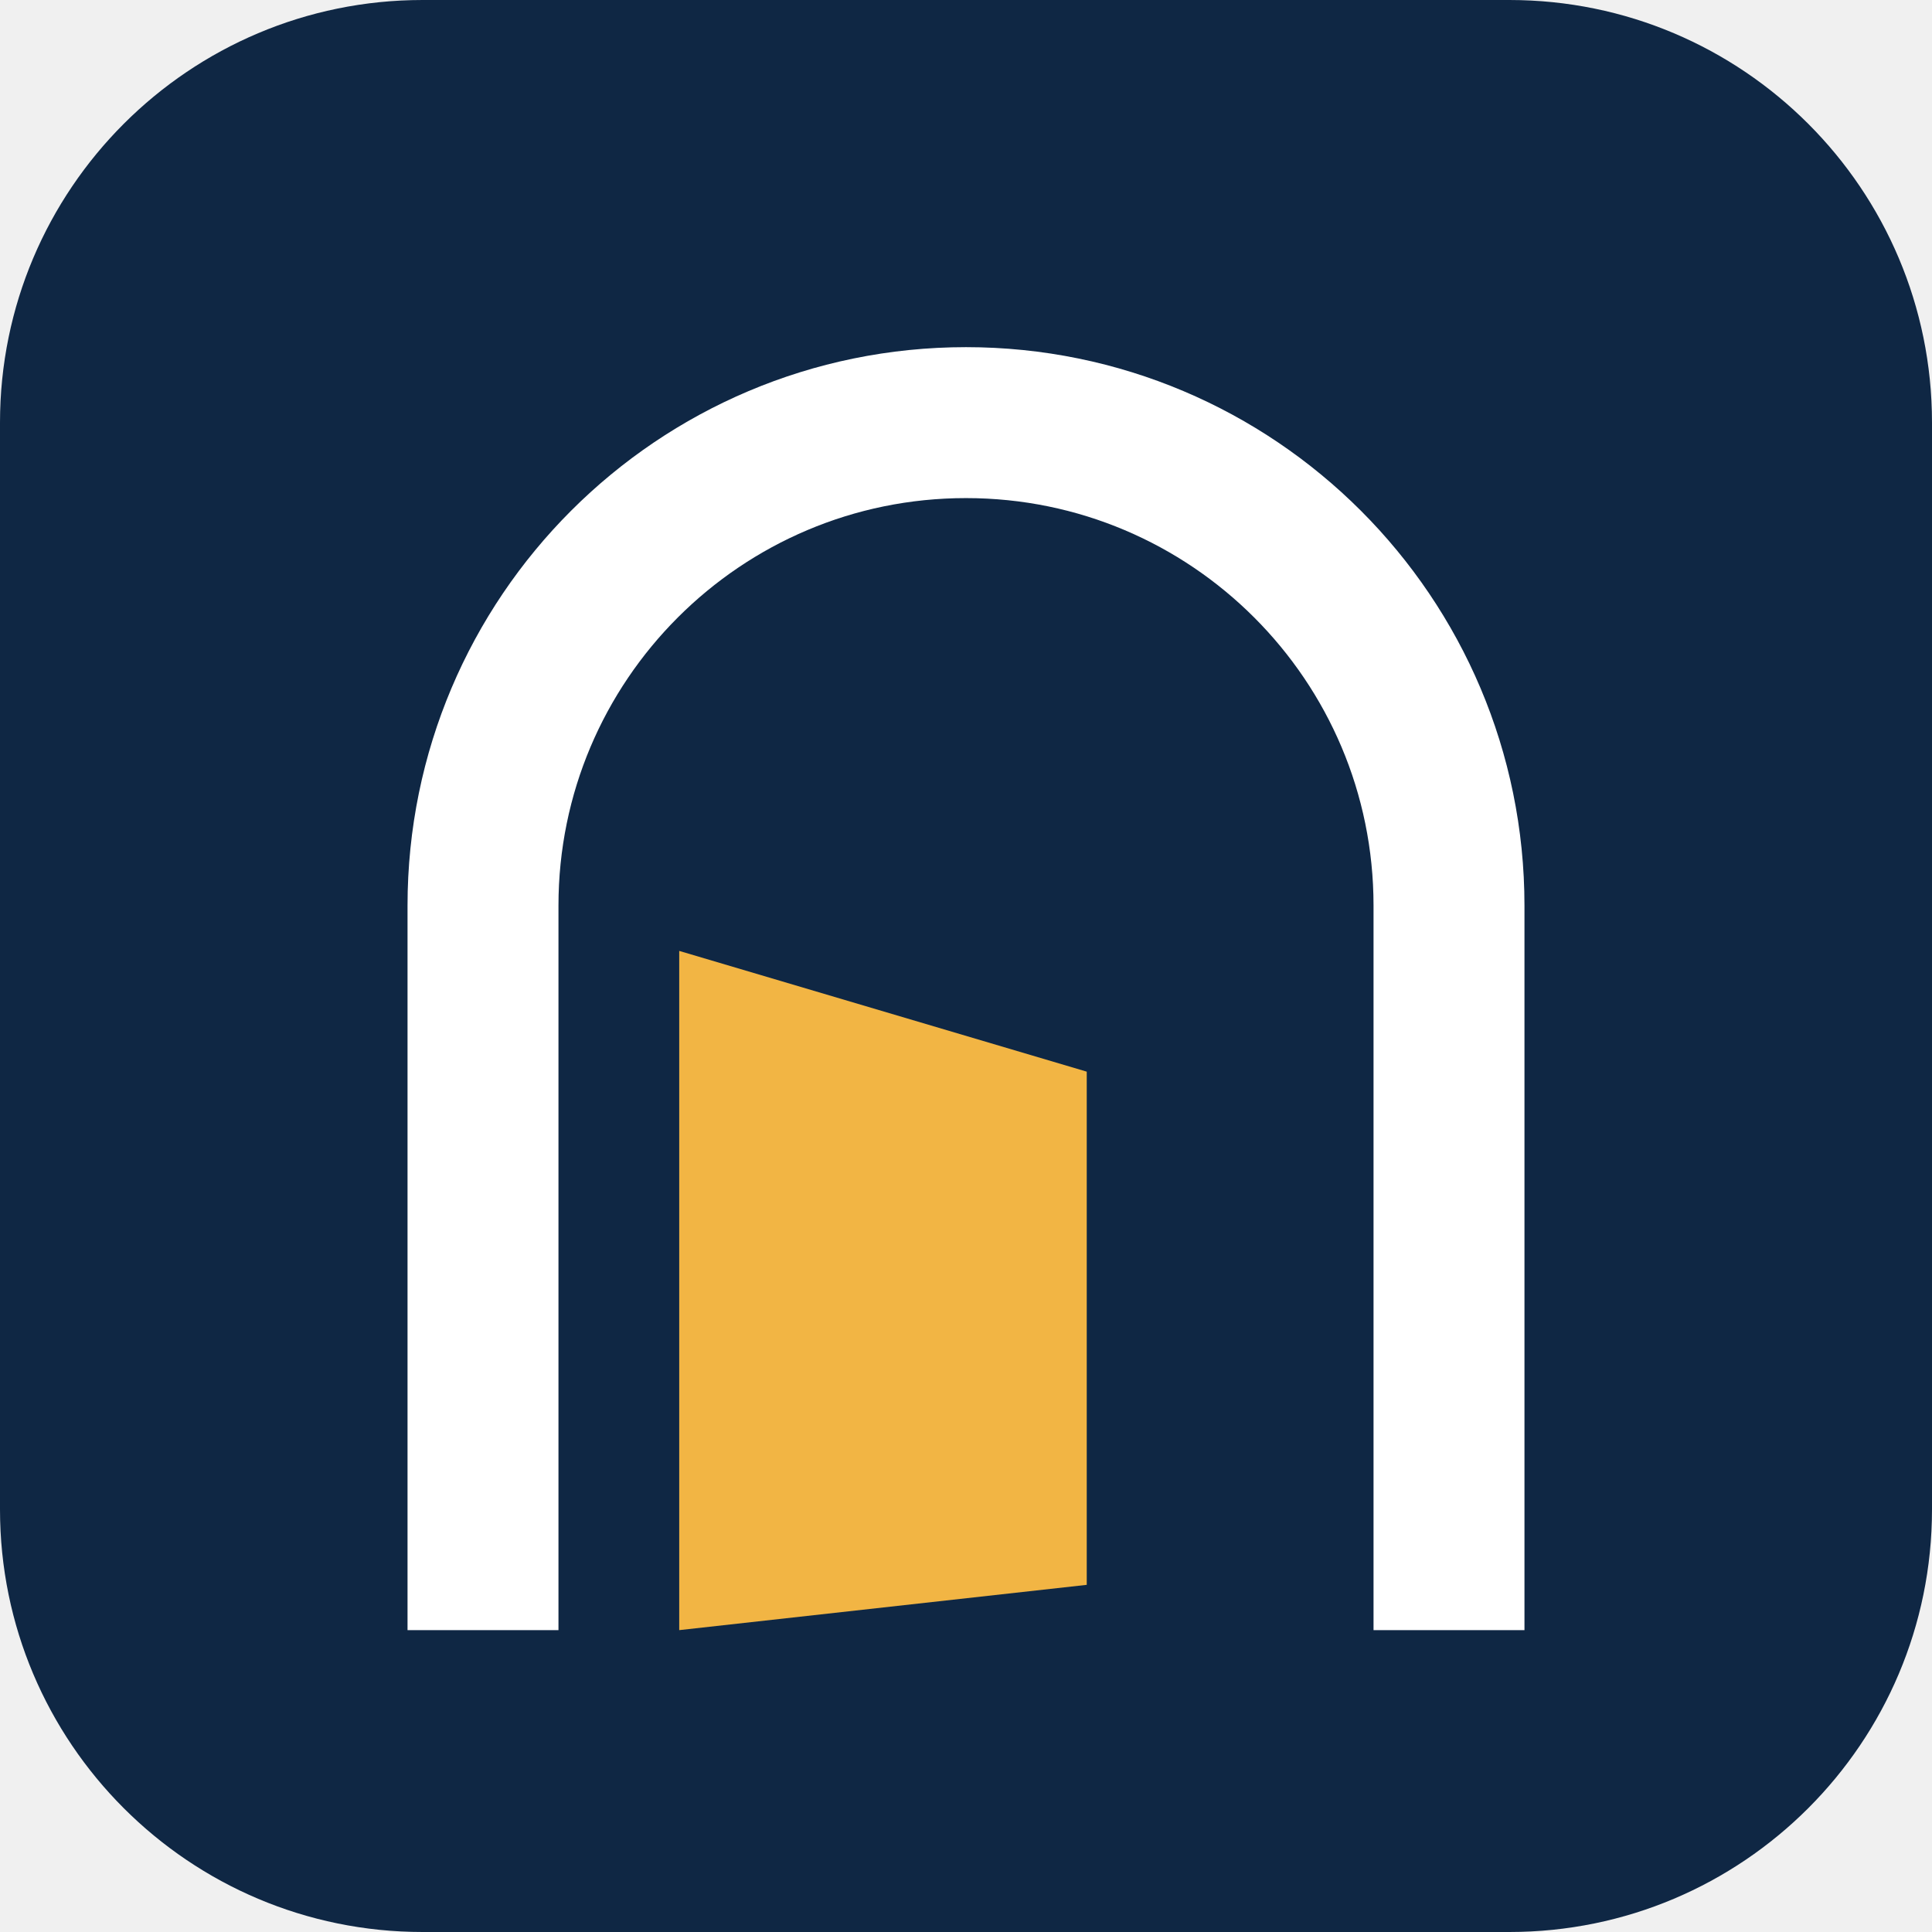
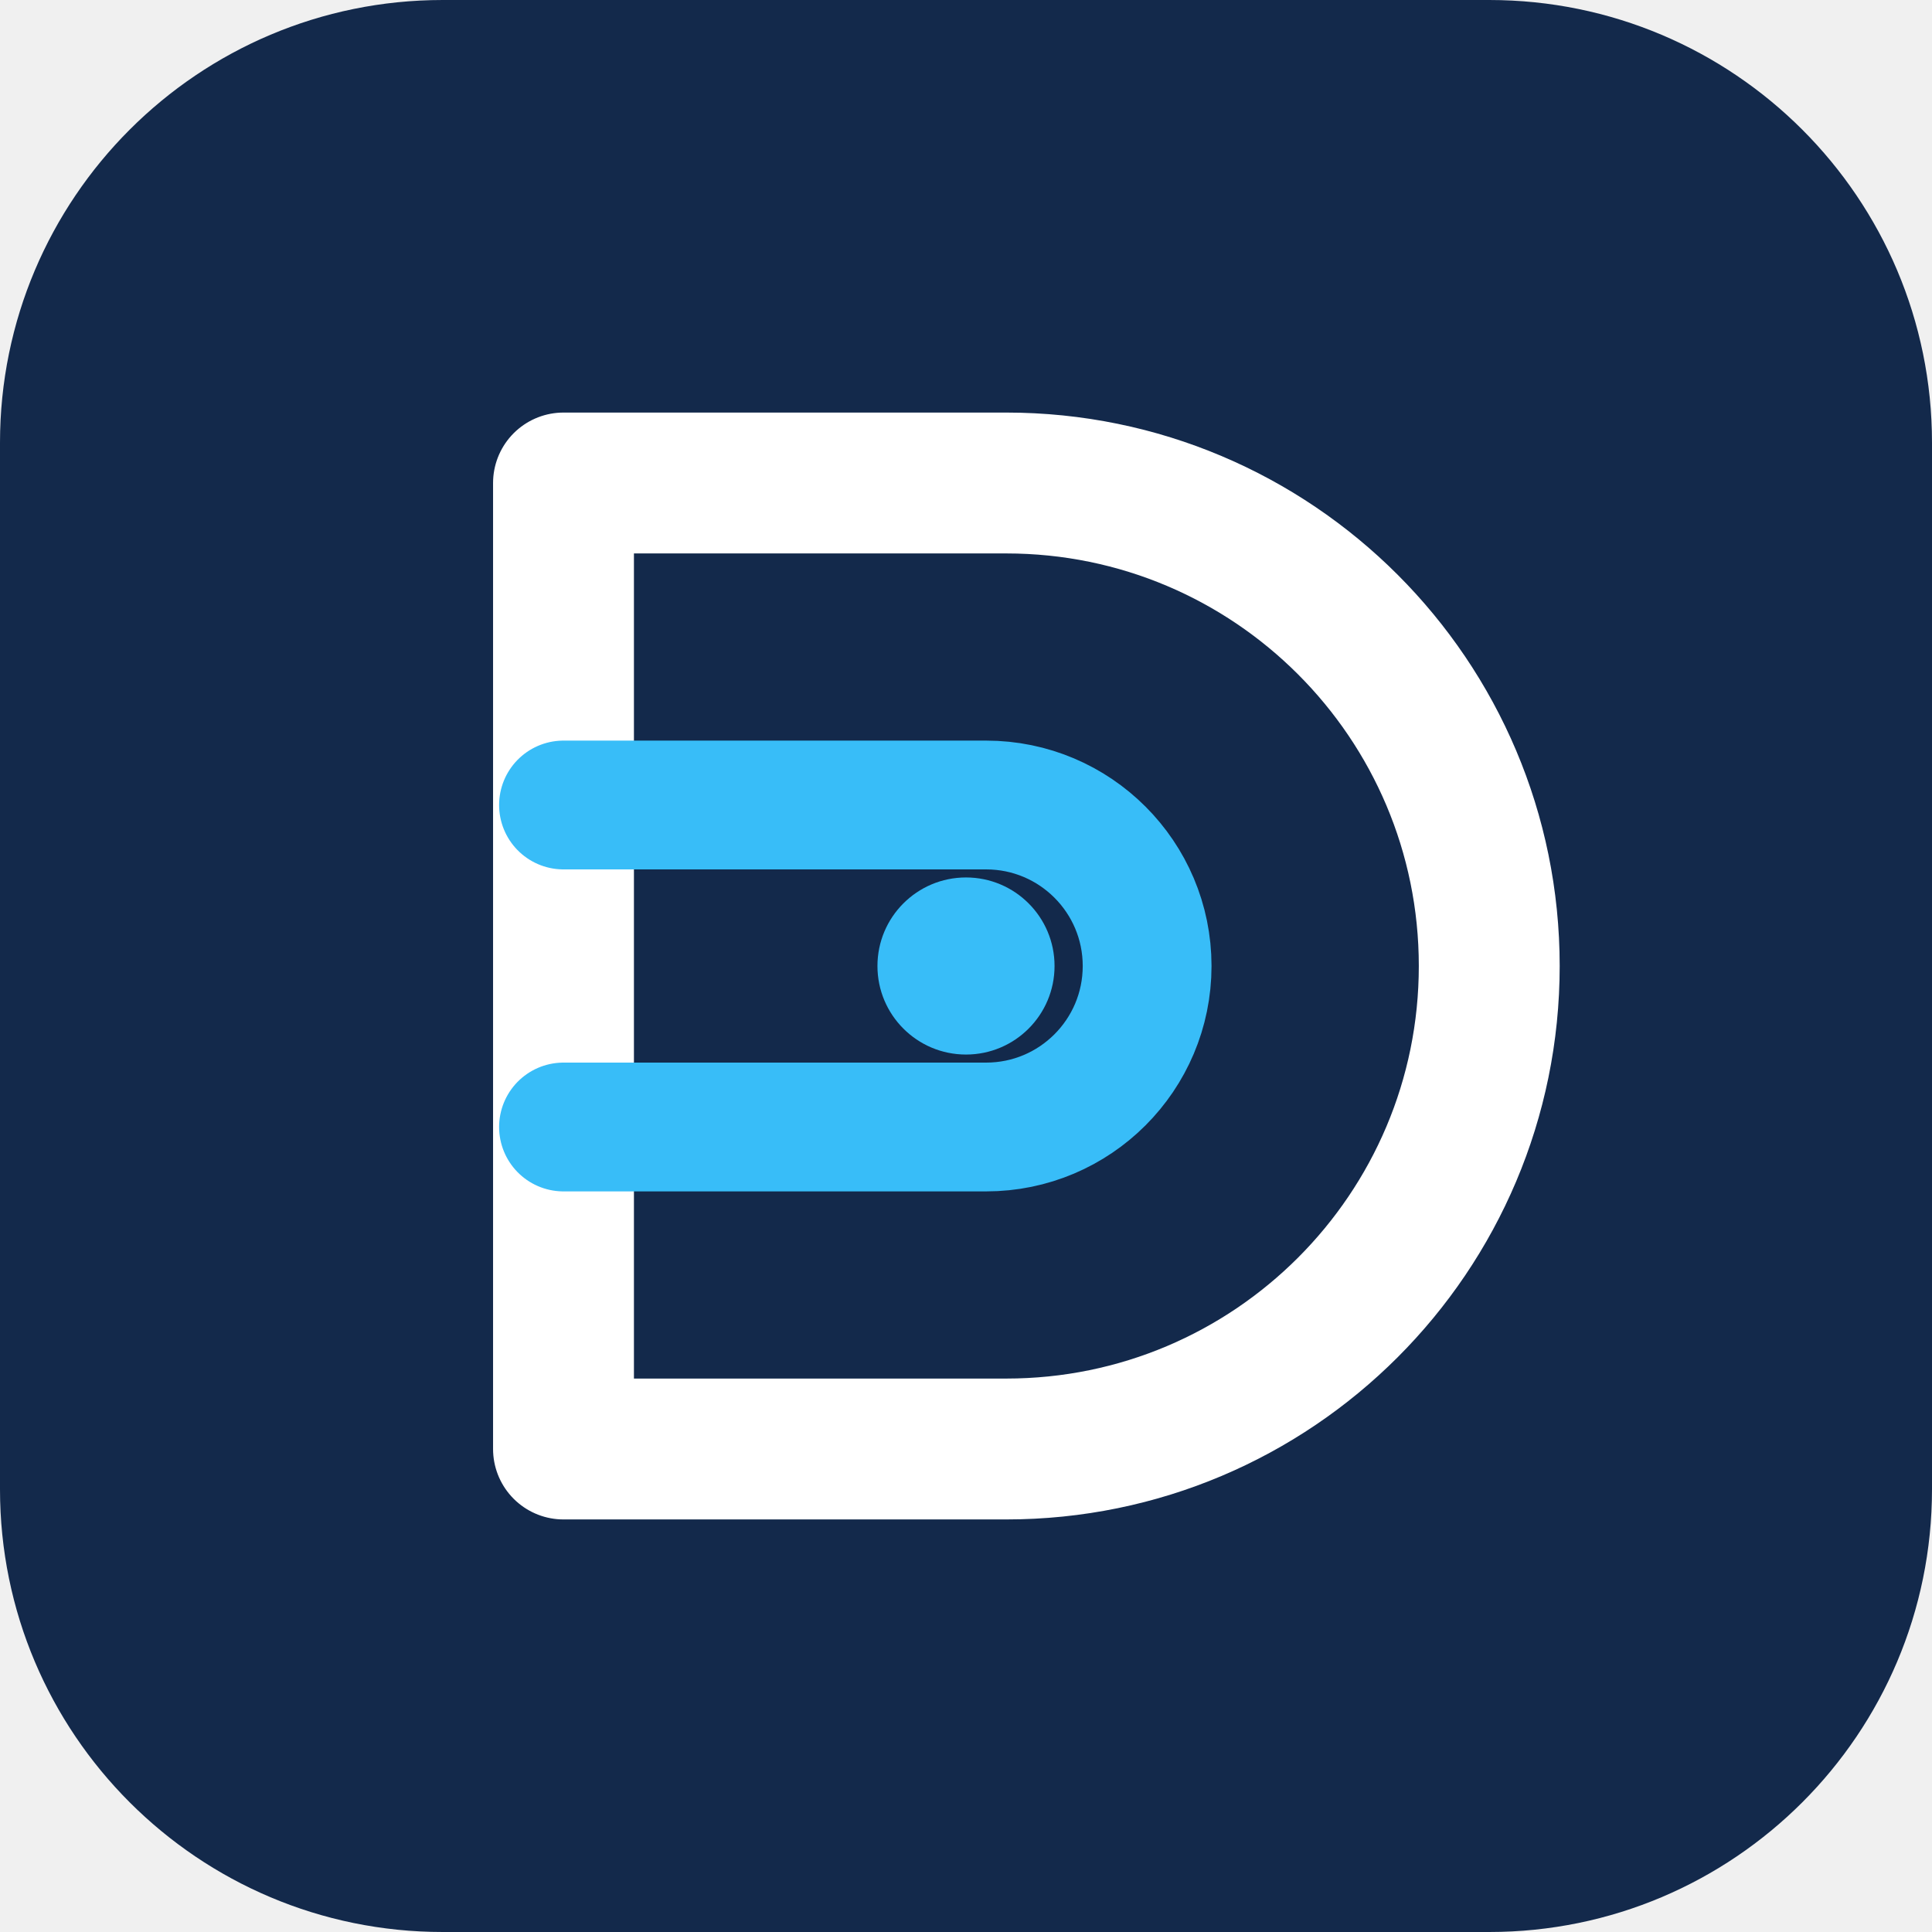
- <svg xmlns="http://www.w3.org/2000/svg" viewBox="0 0 64 64">
-   <rect width="64" height="64" rx="14" fill="#0f2744" />
-   <path d="M16 54V30a16 16 0 0 1 32 0v24" fill="none" stroke="#ffffff" stroke-width="5" stroke-linejoin="round" />
-   <path d="M22.5 54V31.5L36 35.5v17z" fill="#f2b544" />
+ <svg xmlns="http://www.w3.org/2000/svg" viewBox="0 0 48 48" fill="none" role="img" aria-label="Doorway Partners mark">
+   <rect width="48" height="48" rx="11" fill="#13294B" />
+   <path d="M14 12H25C31.627 12 37 17.373 37 24C37 30.627 31.627 36 25 36H14V12Z" stroke="#FFFFFF" stroke-width="3.5" stroke-linejoin="round" />
+   <path d="M14 20H24.5C26.709 20 28.5 21.791 28.5 24C28.5 26.209 26.709 28 24.5 28H14" stroke="#38BDF8" stroke-width="3.2" stroke-linecap="round" />
+   <circle cx="24" cy="24" r="2.2" fill="#38BDF8" />
</svg>
